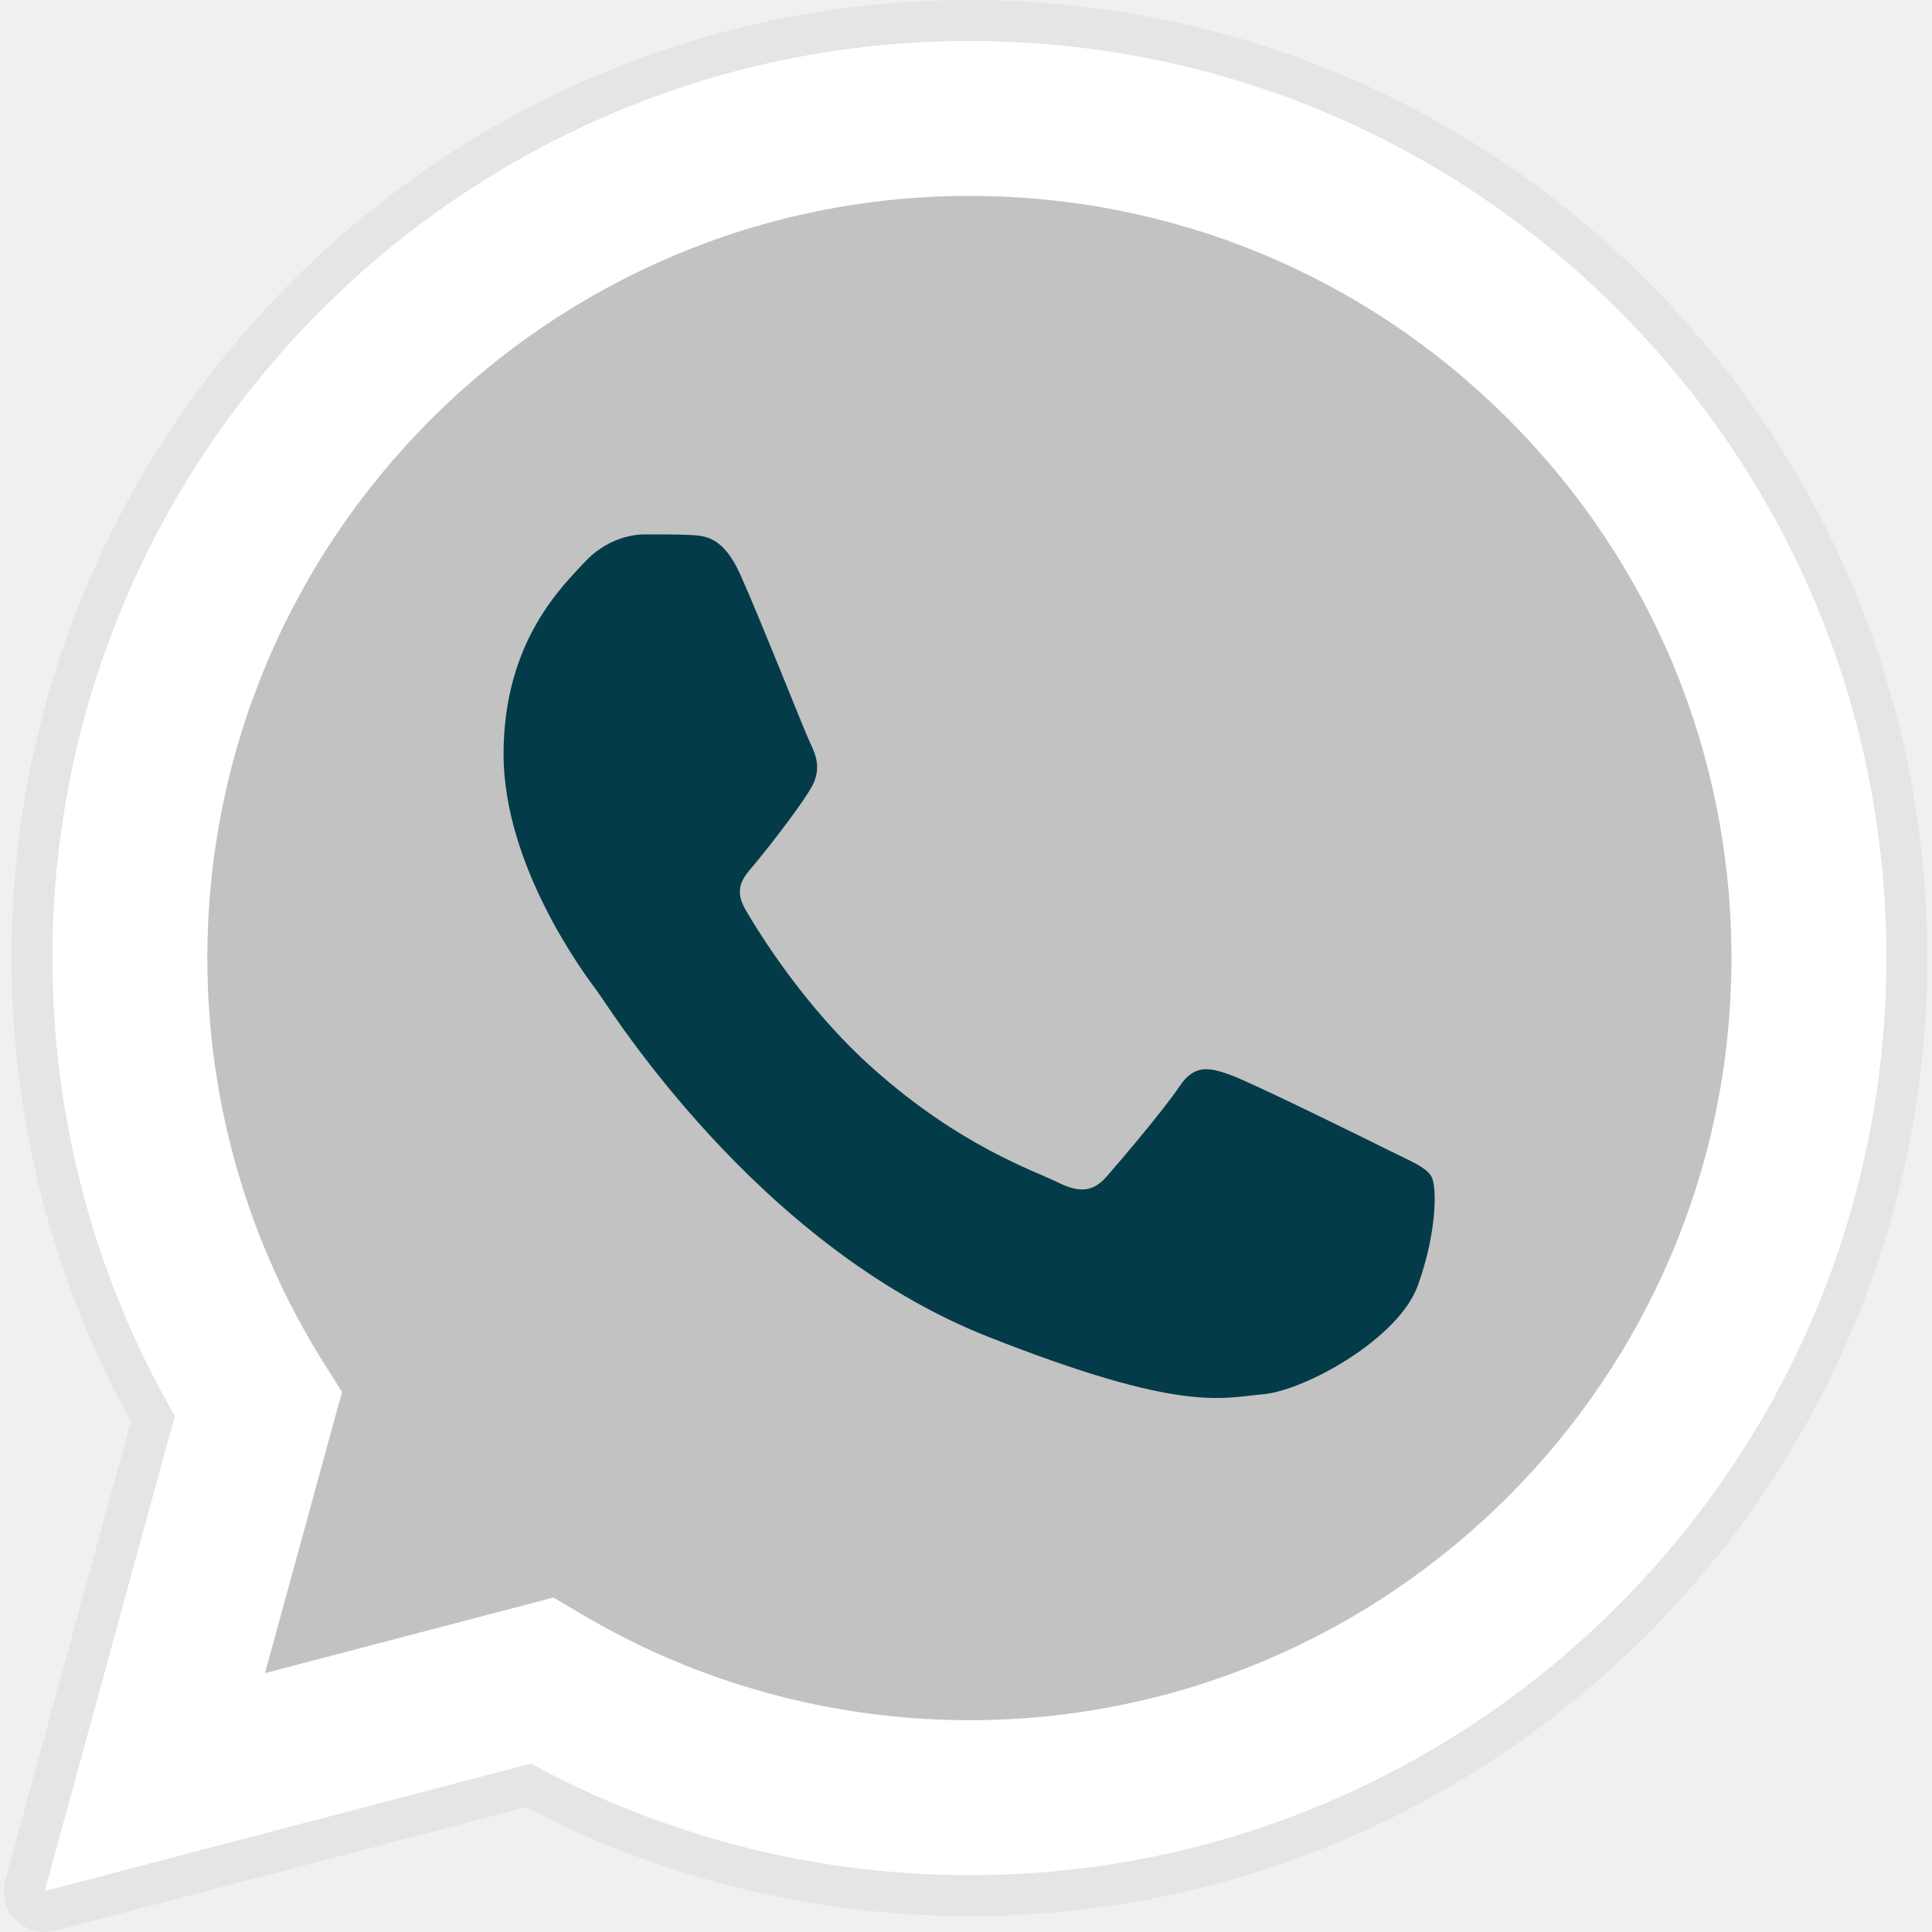
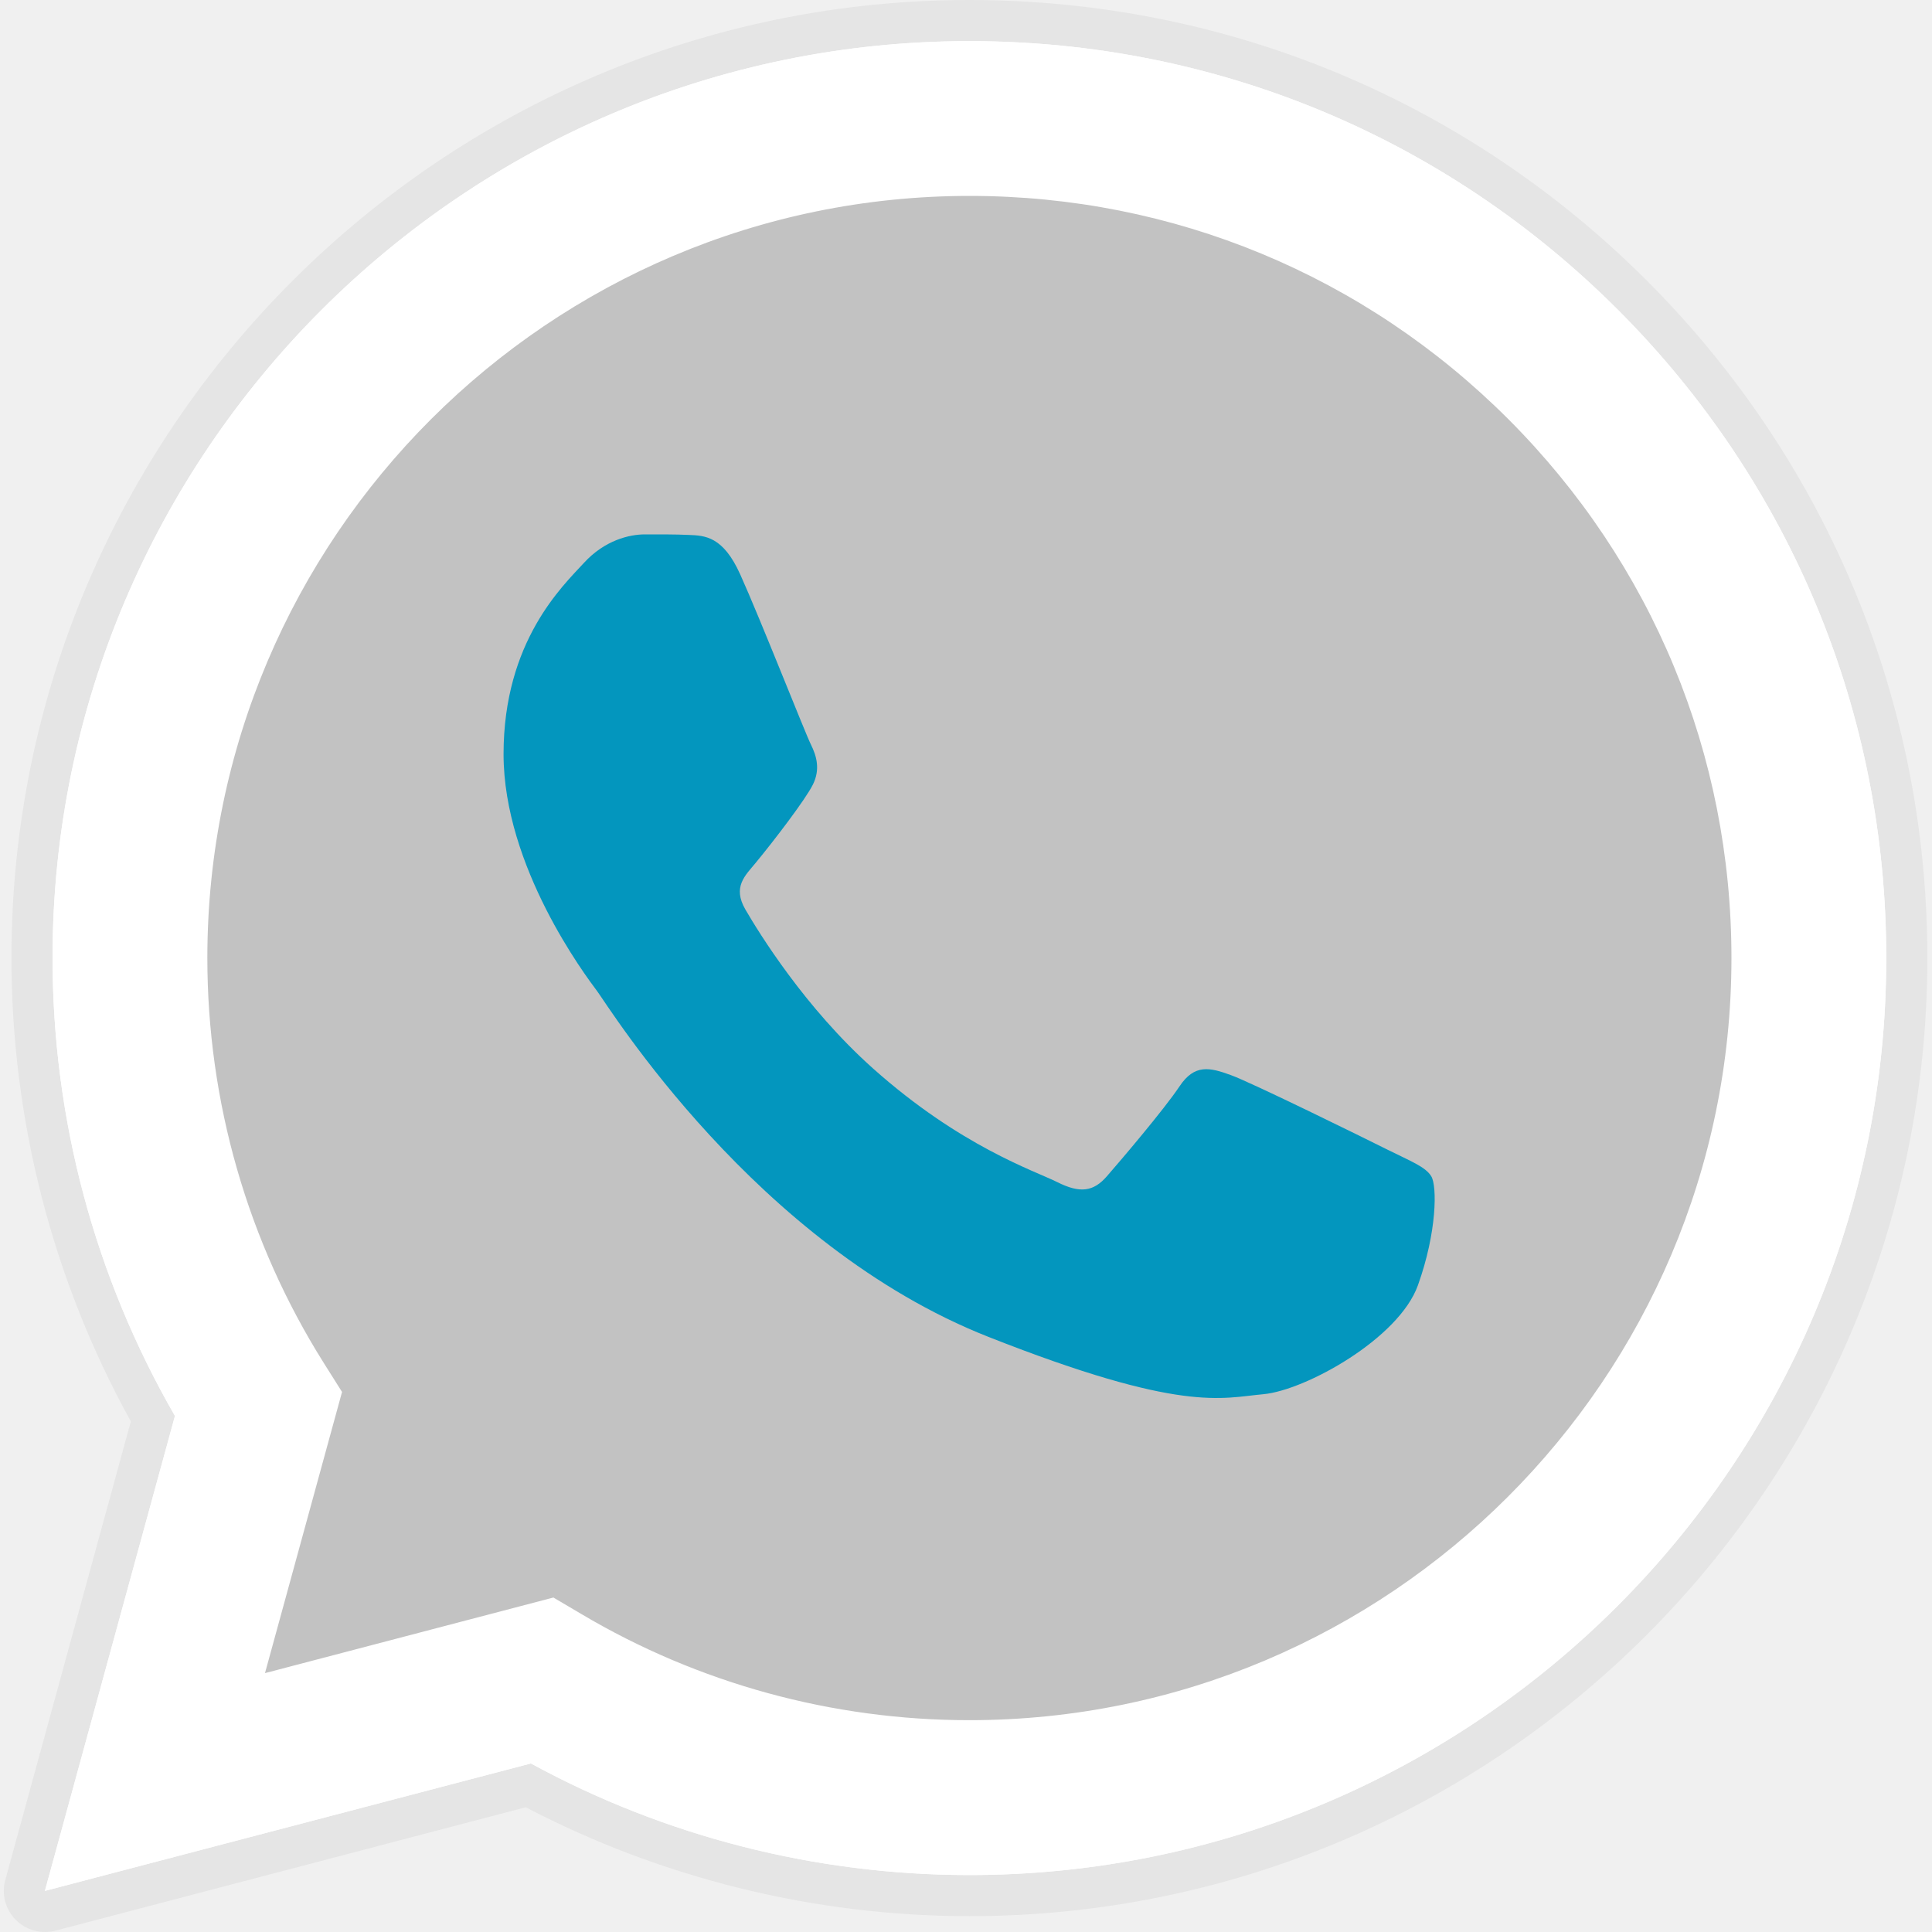
<svg xmlns="http://www.w3.org/2000/svg" width="25" height="25" viewBox="0 0 25 25" fill="none">
  <g clip-path="url(#clip0_306_635)">
    <path d="M0.581 25C0.44 25 0.304 24.945 0.203 24.842C0.069 24.707 0.018 24.511 0.068 24.328L1.693 18.393C0.681 16.563 0.148 14.493 0.148 12.392C0.151 5.559 5.712 0 12.544 0C15.858 0.001 18.972 1.292 21.313 3.634C23.653 5.977 24.941 9.091 24.94 12.402C24.937 19.235 19.377 24.795 12.544 24.795C12.544 24.795 12.539 24.795 12.539 24.795C10.543 24.794 8.565 24.307 6.803 23.386L0.716 24.983C0.671 24.994 0.626 25 0.581 25Z" fill="#E5E5E5" />
    <path d="M0.581 24.468L2.264 18.322C1.226 16.523 0.68 14.483 0.68 12.392C0.683 5.853 6.005 0.532 12.544 0.532C15.718 0.533 18.697 1.769 20.937 4.01C23.177 6.252 24.41 9.232 24.408 12.402C24.405 18.941 19.083 24.263 12.544 24.263C12.544 24.263 12.545 24.263 12.544 24.263H12.539C10.554 24.262 8.603 23.764 6.87 22.819L0.581 24.468ZM7.161 20.672L7.522 20.885C9.035 21.783 10.771 22.259 12.541 22.259H12.544C17.979 22.259 22.403 17.837 22.405 12.401C22.406 9.767 21.381 7.29 19.52 5.426C17.658 3.563 15.182 2.536 12.548 2.535C7.109 2.535 2.686 6.957 2.683 12.393C2.683 14.256 3.204 16.07 4.191 17.639L4.426 18.012L3.429 21.65L7.161 20.672Z" fill="white" />
    <path d="M0.993 24.054L2.618 18.12C1.616 16.384 1.089 14.414 1.089 12.396C1.092 6.083 6.23 0.946 12.542 0.946C15.606 0.948 18.482 2.14 20.644 4.304C22.806 6.469 23.997 9.346 23.995 12.405C23.993 18.718 18.855 23.855 12.543 23.855C12.542 23.855 12.543 23.855 12.543 23.855H12.538C10.621 23.855 8.737 23.374 7.065 22.462L0.993 24.054Z" fill="#C2C2C2" />
    <path d="M0.581 24.468L2.264 18.322C1.226 16.523 0.68 14.483 0.68 12.392C0.683 5.853 6.005 0.532 12.544 0.532C15.718 0.533 18.697 1.769 20.937 4.01C23.177 6.252 24.41 9.232 24.408 12.402C24.406 18.941 19.083 24.263 12.544 24.263H12.539C10.554 24.262 8.603 23.764 6.87 22.819L0.581 24.468ZM7.161 20.672L7.522 20.885C9.035 21.783 10.771 22.259 12.541 22.259H12.544C17.979 22.259 22.403 17.837 22.405 12.401C22.406 9.767 21.381 7.29 19.52 5.426C17.658 3.563 15.182 2.536 12.548 2.535C7.109 2.535 2.686 6.957 2.683 12.393C2.683 14.256 3.204 16.07 4.191 17.639L4.426 18.012L3.429 21.65L7.161 20.672Z" fill="white" />
-     <path fill-rule="evenodd" clip-rule="evenodd" d="M9.579 7.434C9.357 6.94 9.123 6.93 8.912 6.922C8.739 6.914 8.541 6.915 8.344 6.915C8.146 6.915 7.825 6.989 7.554 7.286C7.282 7.582 6.516 8.299 6.516 9.758C6.516 11.217 7.578 12.626 7.726 12.824C7.875 13.022 9.777 16.111 12.79 17.299C15.294 18.287 15.804 18.09 16.348 18.041C16.891 17.991 18.101 17.323 18.348 16.631C18.596 15.939 18.596 15.346 18.521 15.222C18.447 15.098 18.25 15.024 17.953 14.876C17.657 14.728 16.199 14.01 15.928 13.912C15.656 13.813 15.458 13.763 15.261 14.06C15.063 14.357 14.495 15.024 14.322 15.222C14.149 15.42 13.976 15.445 13.68 15.296C13.383 15.148 12.428 14.835 11.296 13.825C10.415 13.039 9.82 12.069 9.647 11.772C9.474 11.476 9.644 11.329 9.777 11.167C10.017 10.876 10.419 10.351 10.518 10.154C10.617 9.956 10.567 9.783 10.493 9.634C10.419 9.486 9.843 8.02 9.579 7.434Z" fill="#033B49" />
+     <path fill-rule="evenodd" clip-rule="evenodd" d="M9.579 7.434C9.357 6.94 9.123 6.93 8.912 6.922C8.739 6.914 8.541 6.915 8.344 6.915C8.146 6.915 7.825 6.989 7.554 7.286C7.282 7.582 6.516 8.299 6.516 9.758C6.516 11.217 7.578 12.626 7.726 12.824C7.875 13.022 9.777 16.111 12.79 17.299C15.294 18.287 15.804 18.09 16.348 18.041C16.891 17.991 18.101 17.323 18.348 16.631C18.596 15.939 18.596 15.346 18.521 15.222C18.447 15.098 18.25 15.024 17.953 14.876C17.657 14.728 16.199 14.01 15.928 13.912C15.656 13.813 15.458 13.763 15.261 14.06C15.063 14.357 14.495 15.024 14.322 15.222C14.149 15.42 13.976 15.445 13.68 15.296C13.383 15.148 12.428 14.835 11.296 13.825C10.415 13.039 9.82 12.069 9.647 11.772C9.474 11.476 9.644 11.329 9.777 11.167C10.017 10.876 10.419 10.351 10.518 10.154C10.617 9.956 10.567 9.783 10.493 9.634C10.419 9.486 9.843 8.02 9.579 7.434Z" fill="#0396BE" />
  </g>
  <defs>
    <clipPath id="clip0_306_635">
      <rect width="25" height="25" fill="white" />
    </clipPath>
  </defs>
</svg>
